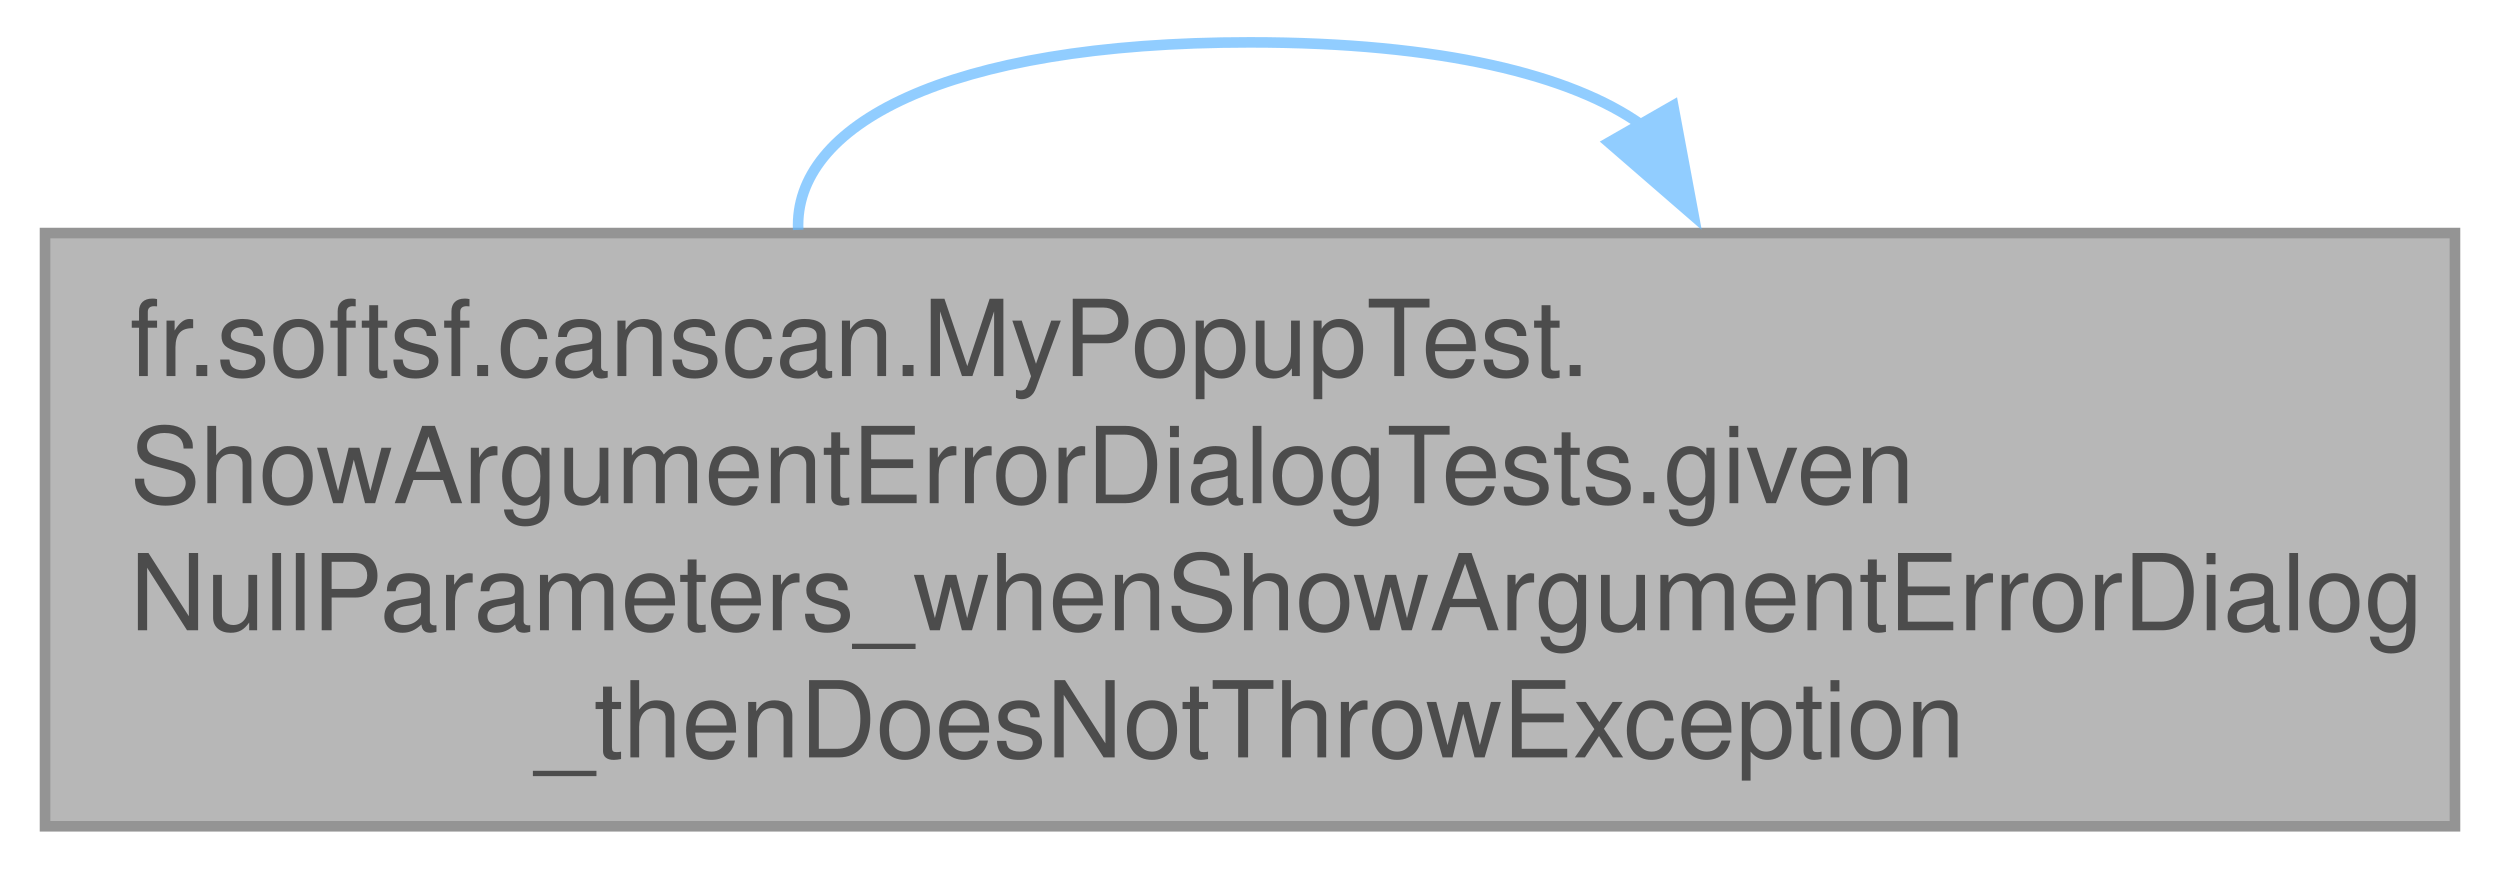
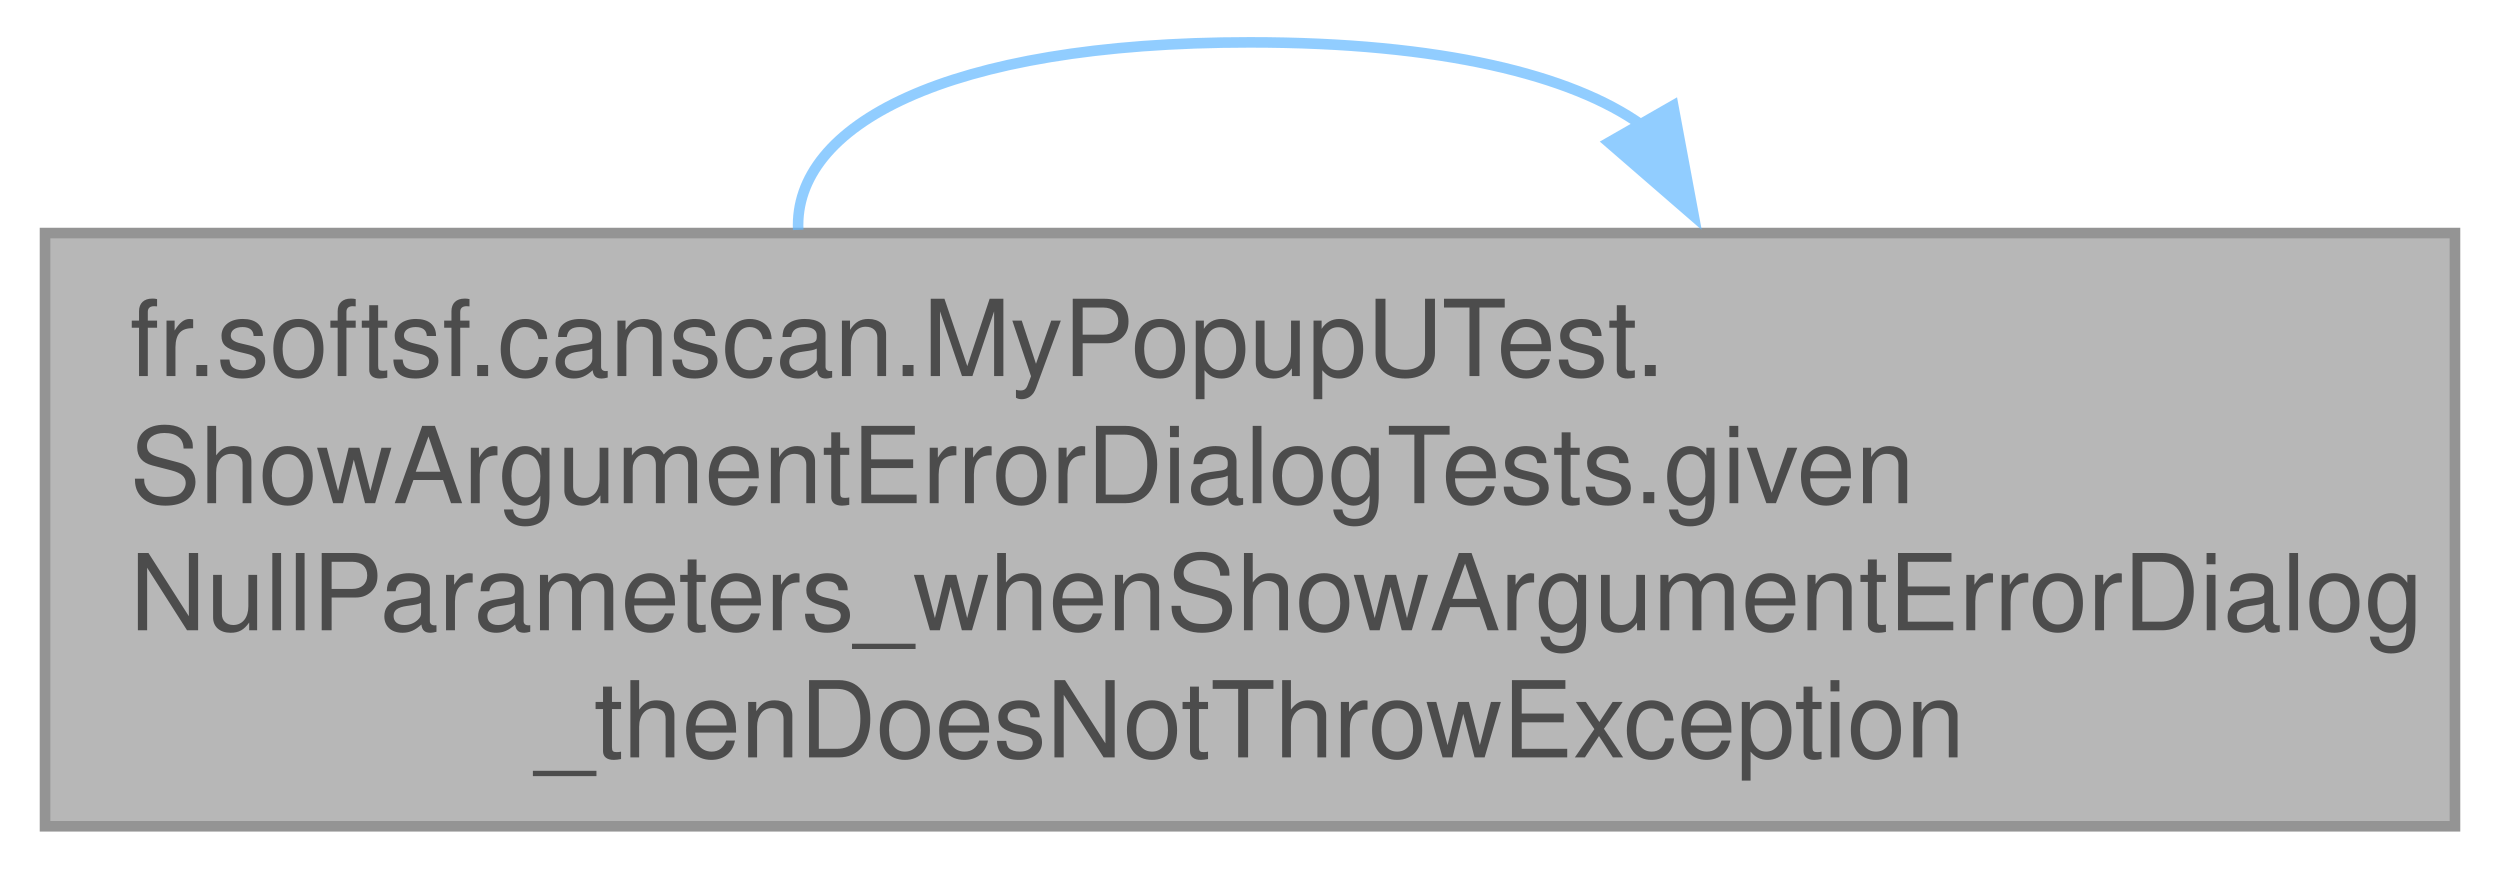
<svg xmlns="http://www.w3.org/2000/svg" xmlns:xlink="http://www.w3.org/1999/xlink" width="236pt" height="82pt" viewBox="0.00 0.00 235.50 82.00">
  <svg id="main" version="1.1" xml:space="preserve">
    <style type="text/css">
.node, .edge {opacity: 0.7;}
.node.selected, .edge.selected {opacity: 1;}
.edge:hover path { stroke: red; }
.edge:hover polygon { stroke: red; fill: red; }
</style>
    <svg id="graph" class="graph">
      <g id="graph0" class="graph" transform="scale(1 1) rotate(0) translate(4 78)">
        <g id="Node000001" class="node">
          <g id="a_Node000001">
            <a xlink:title=" ">
              <polygon fill="#999999" stroke="#666666" points="227.5,-56 0,-56 0,0 227.5,0 227.5,-56" />
-               <text text-anchor="start" x="8" y="-42.5" font-family="Helvetica,sans-Serif" font-size="10.00">fr.softsf.canscan.MyPopupTest.</text>
+               <text text-anchor="start" x="8" y="-42.5" font-family="Helvetica,sans-Serif" font-size="10.00">fr.softsf.canscan.MyPopupUTest.</text>
              <text text-anchor="start" x="8" y="-30.5" font-family="Helvetica,sans-Serif" font-size="10.00">ShowArgumentErrorDialogTests.given</text>
              <text text-anchor="start" x="8" y="-18.5" font-family="Helvetica,sans-Serif" font-size="10.00">NullParameters_whenShowArgumentErrorDialog</text>
              <text text-anchor="middle" x="113.75" y="-6.5" font-family="Helvetica,sans-Serif" font-size="10.00">_thenDoesNotThrowException</text>
            </a>
          </g>
        </g>
        <g id="edge1_Node000001_Node000001" class="edge">
          <g id="a_edge1_Node000001_Node000001">
            <a xlink:title=" ">
              <path fill="none" stroke="#63b8ff" d="M71.1,-56.3C70.65,-66.09 84.87,-74 113.75,-74 131.8,-74 144.12,-70.91 150.72,-66.2" />
              <polygon fill="#63b8ff" stroke="#63b8ff" points="153.7,-68.03 155.64,-57.61 147.63,-64.55 153.7,-68.03" />
            </a>
          </g>
        </g>
      </g>
    </svg>
  </svg>
  <style type="text/css">

[data-mouse-over-selected='false'] { opacity: 0.7; }
[data-mouse-over-selected='true']  { opacity: 1.0; }

</style>
</svg>
